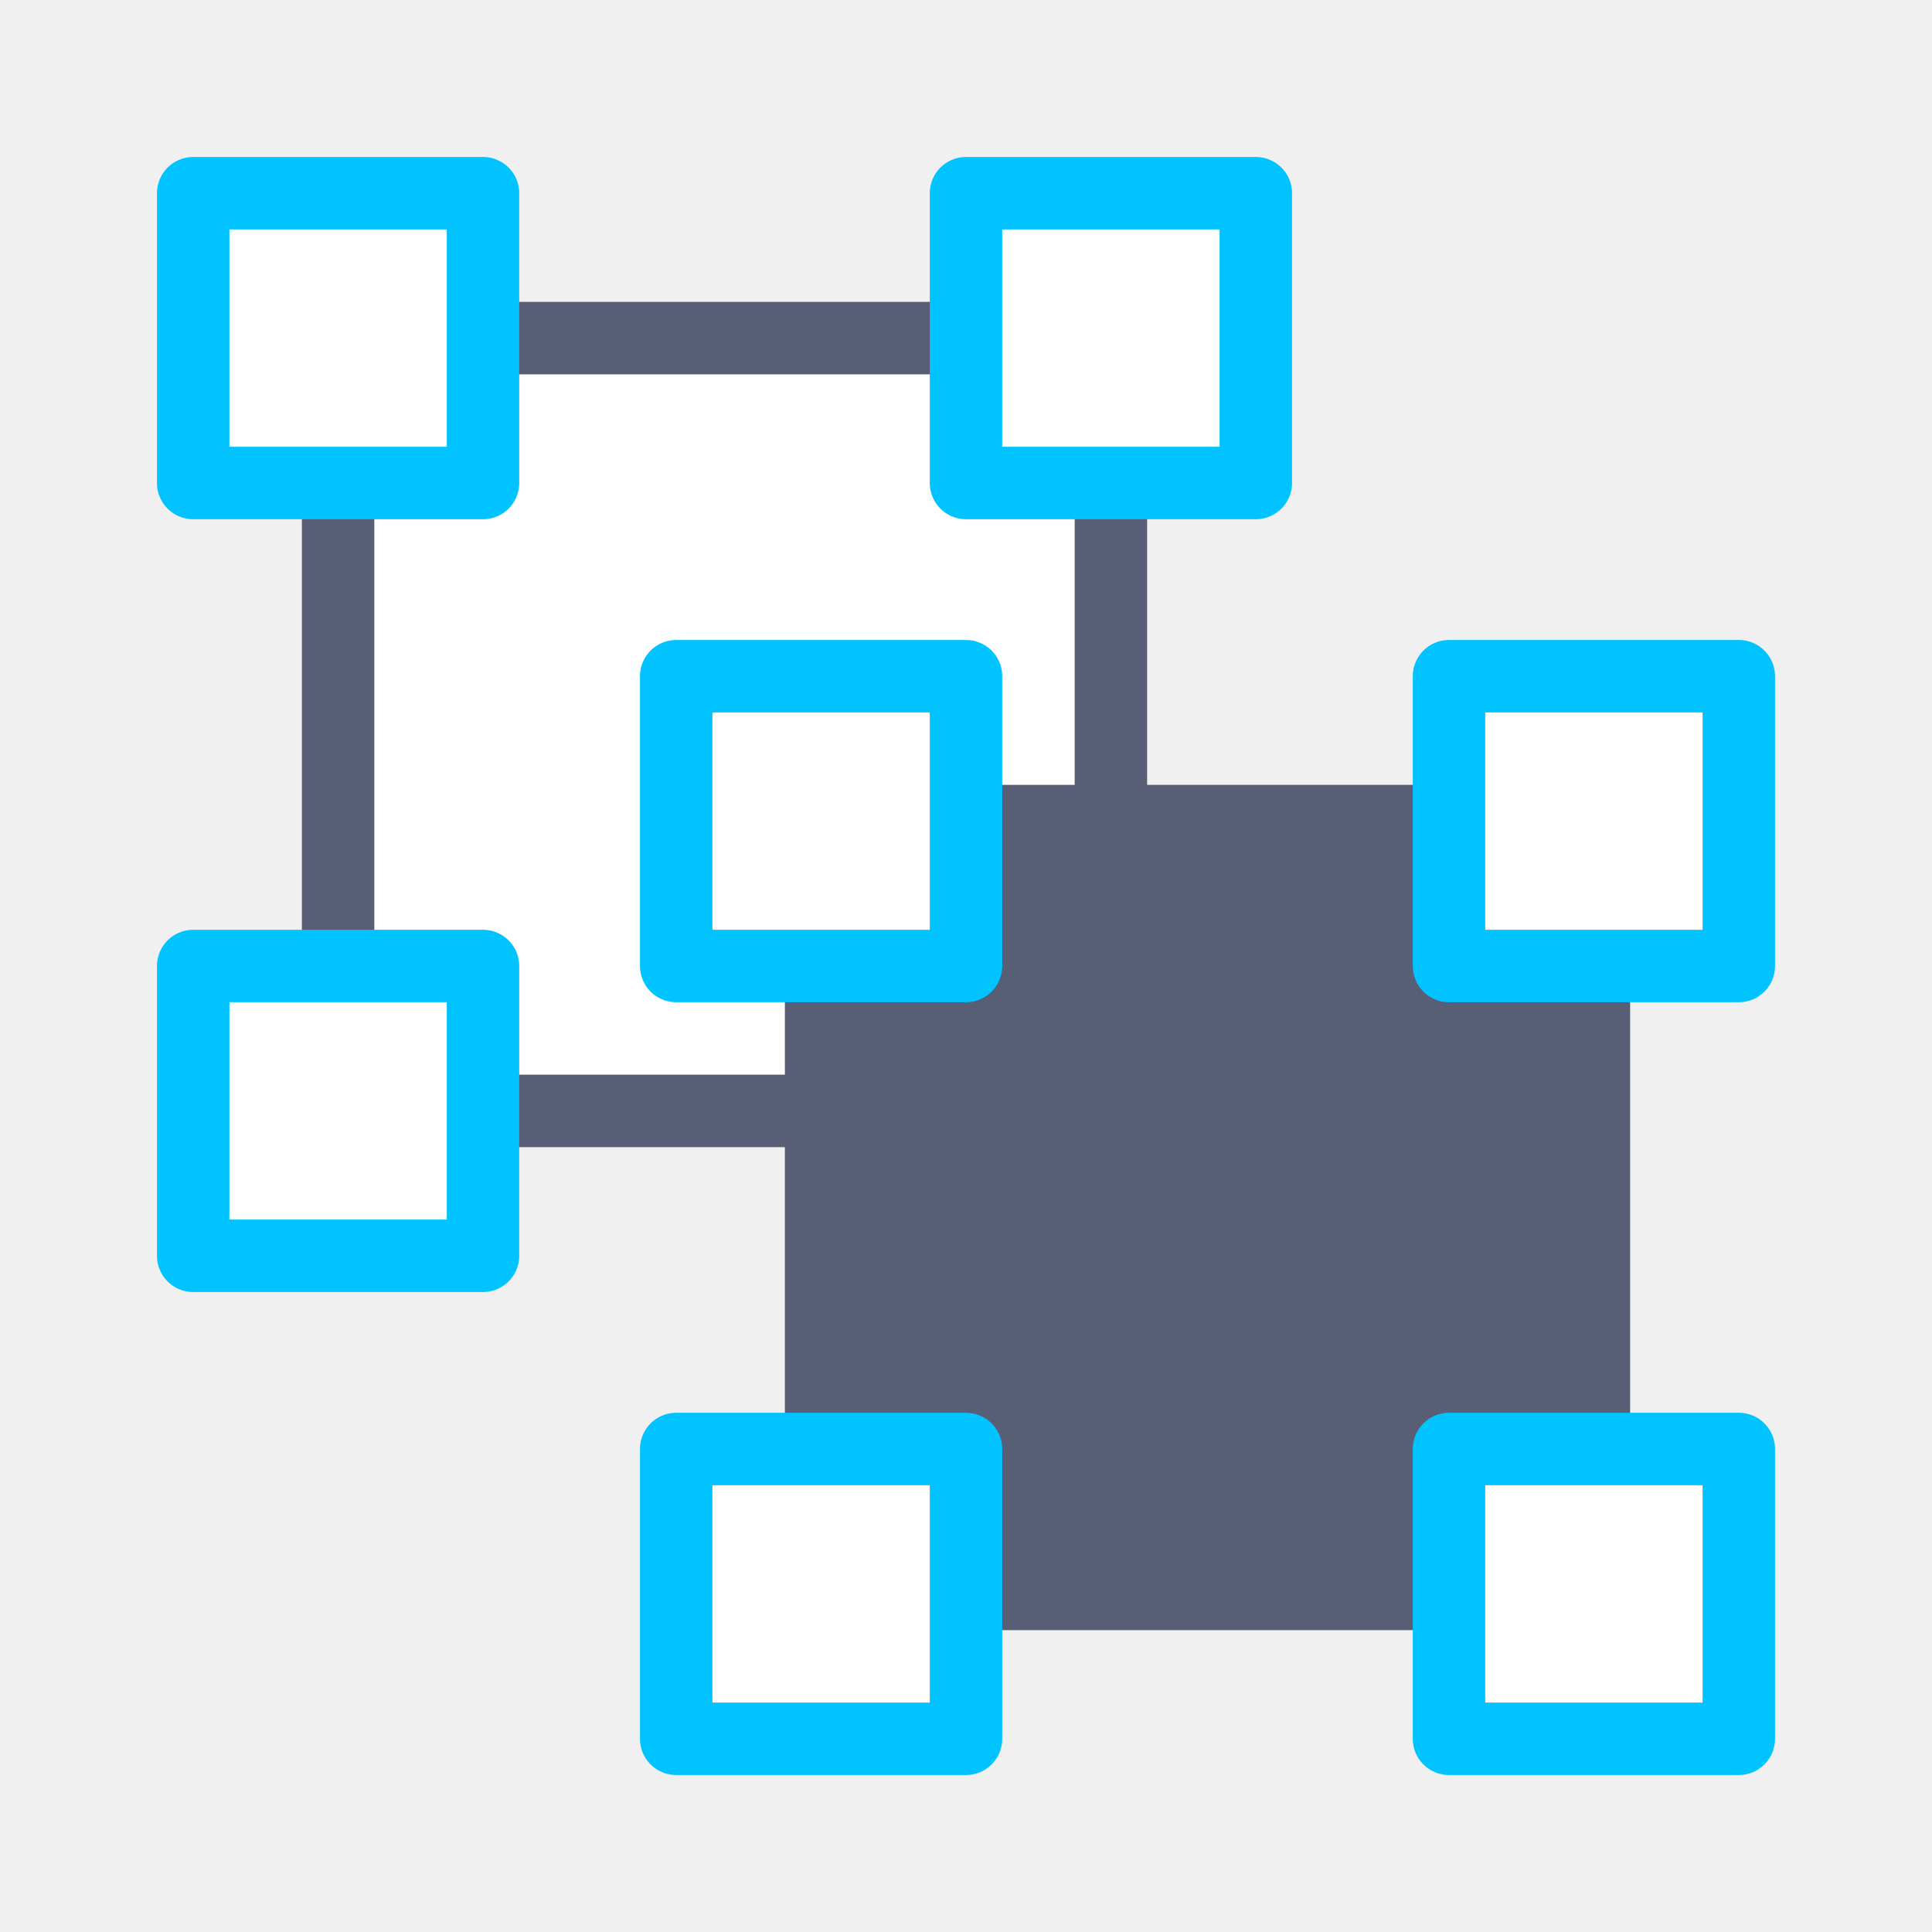
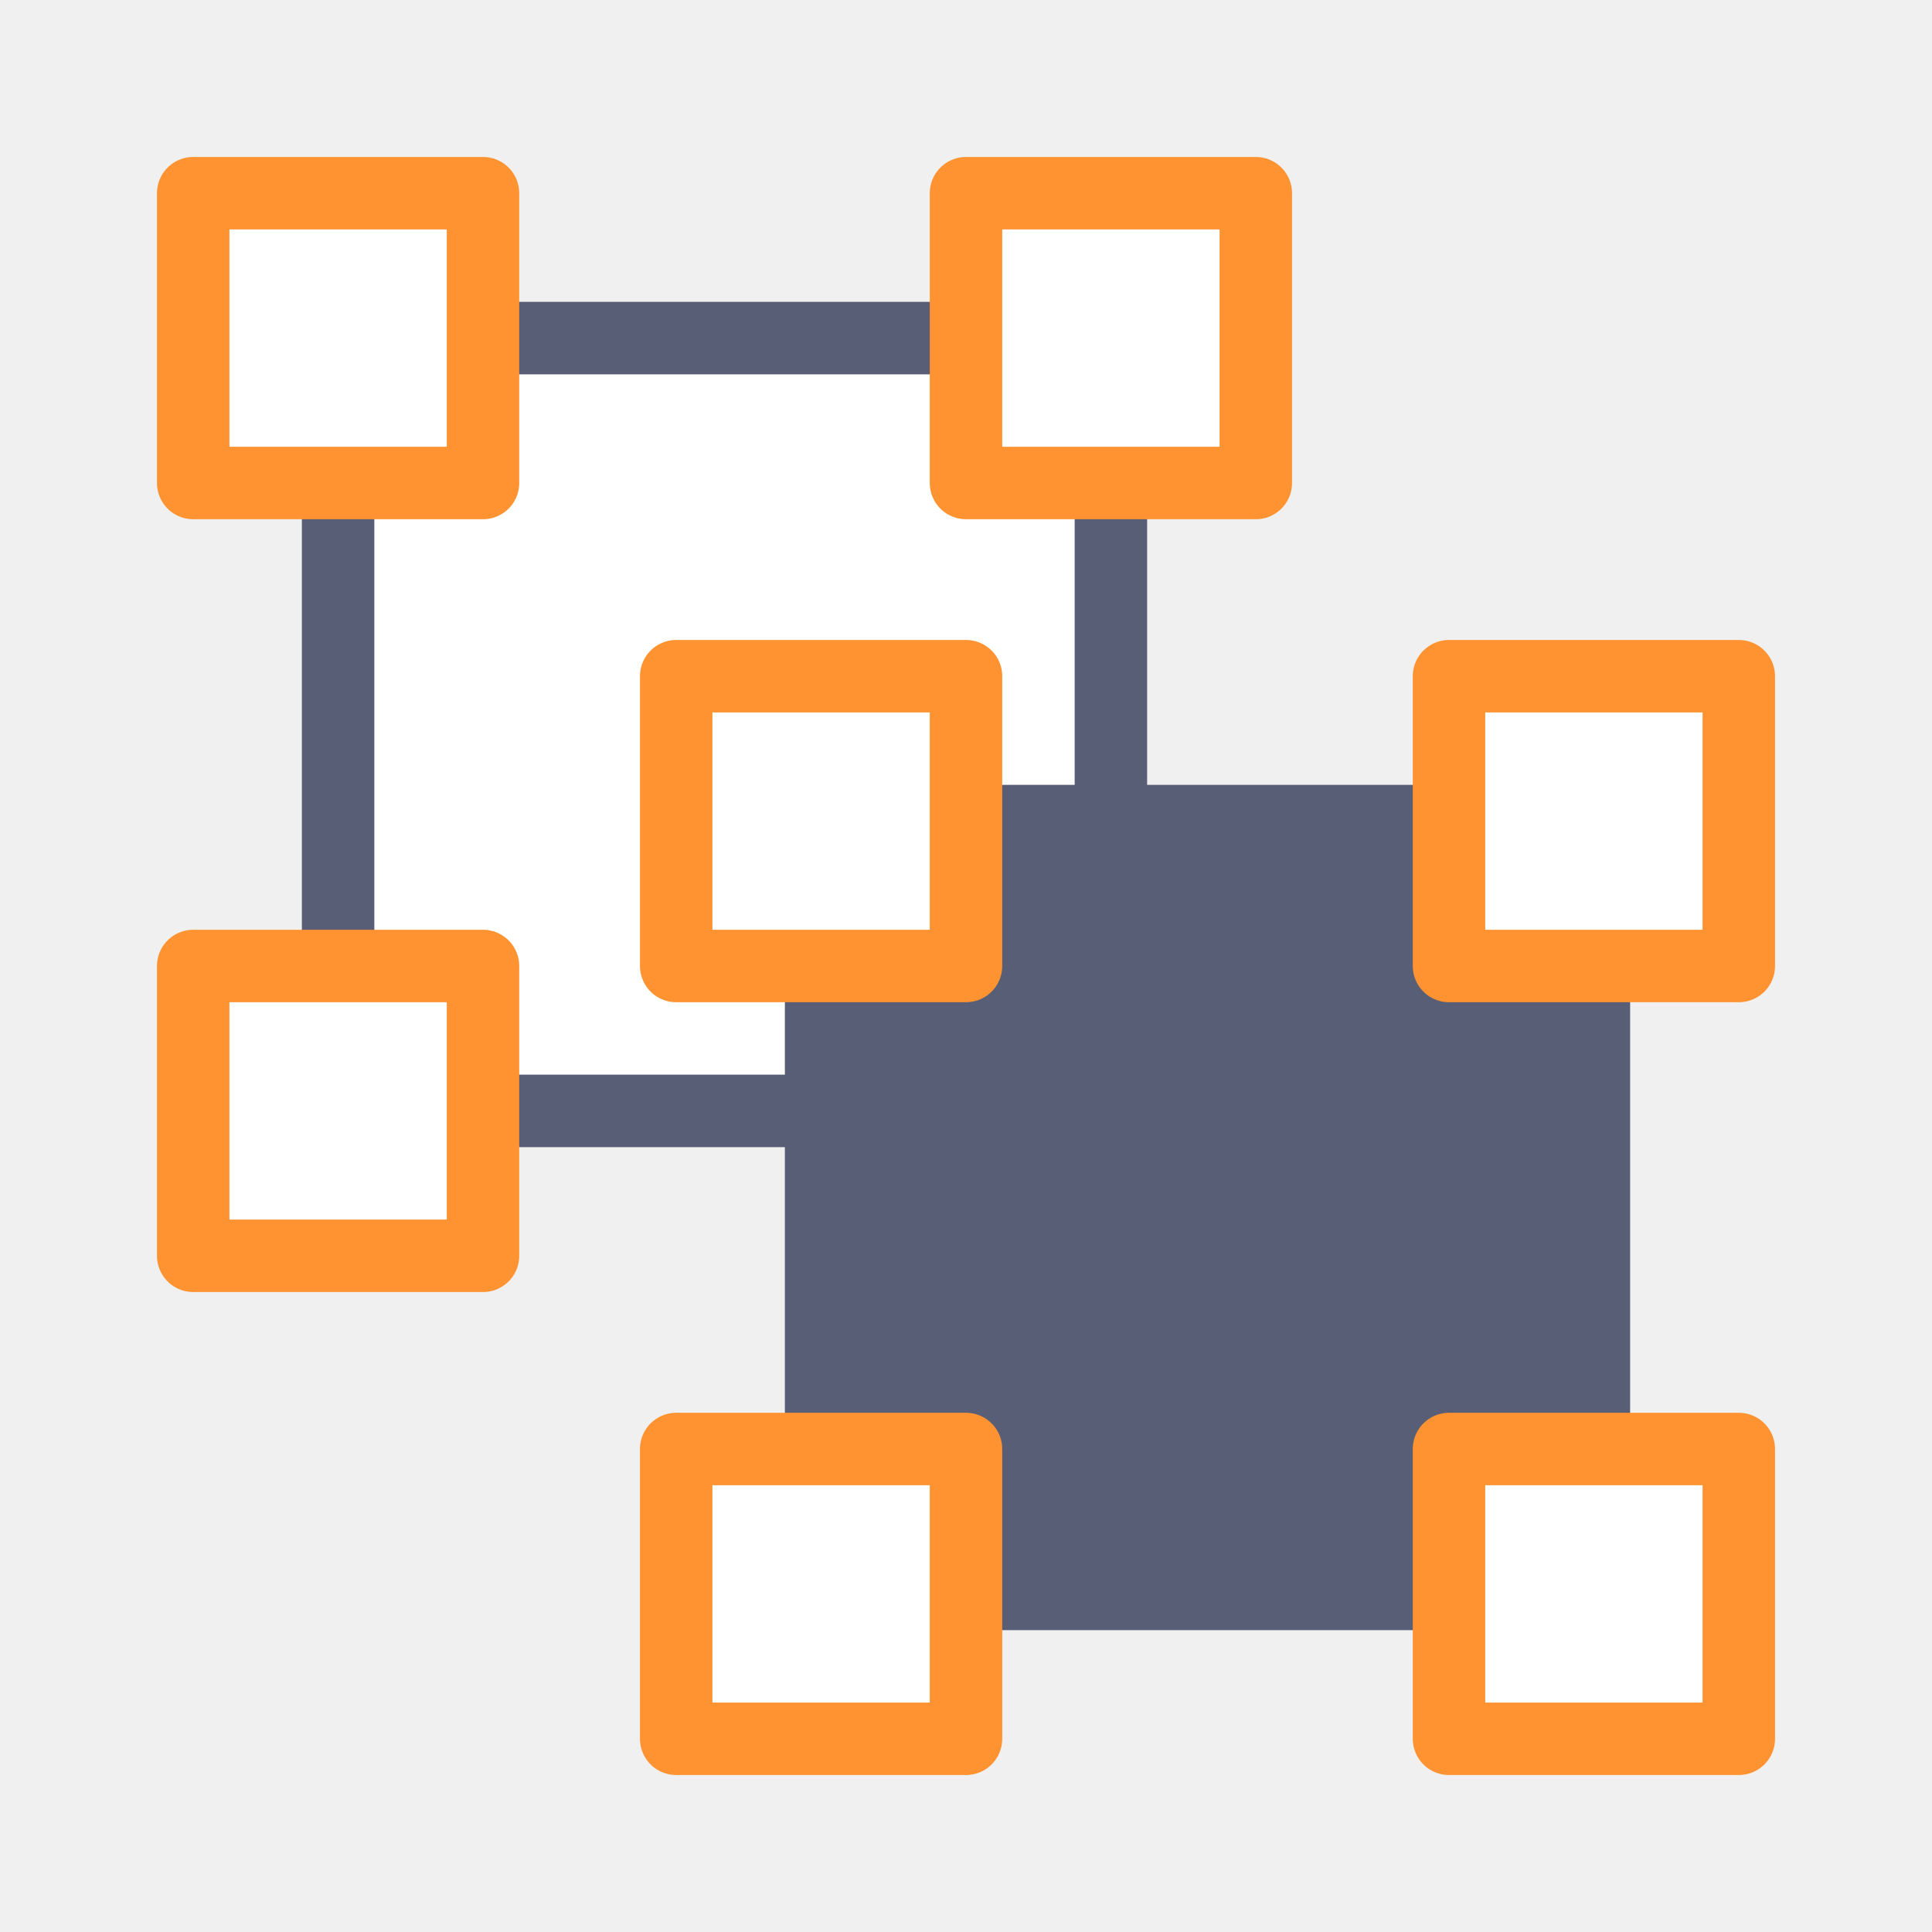
<svg xmlns="http://www.w3.org/2000/svg" width="20px" height="20px" viewBox="0 0 20 20" version="1.1">
  <defs />
  <g id="Page-1" stroke="none" stroke-width="1" fill="none" fill-rule="evenodd">
    <g id="ungroup" stroke-width="0.75">
      <g id="ungroup-icon" transform="translate(10, 10) rotate(180) translate(-10, -10) translate(2, 2)">
        <rect id="Rectangle-3-Copy" stroke="#575E75" fill="#FFFFFF" x="6.5" y="6.5" width="8" height="8" rx="0.5" />
        <rect id="Rectangle-3" stroke="#575E75" fill="#575E75" x="1.5" y="1.5" width="8" height="8" rx="0.5" />
-         <rect id="Rectangle-2" stroke="#00c3ff" fill="#FFFFFF" stroke-linecap="round" stroke-linejoin="round" x="0" y="0" width="3" height="3" />
-         <rect id="Rectangle-2-Copy-2" stroke="#00c3ff" fill="#FFFFFF" stroke-linecap="round" stroke-linejoin="round" x="8" y="0" width="3" height="3" />
-         <rect id="Rectangle-2-Copy" stroke="#00c3ff" fill="#FFFFFF" stroke-linecap="round" stroke-linejoin="round" x="0" y="8" width="3" height="3" />
-         <rect id="Rectangle-2-Copy-3" stroke="#00c3ff" fill="#FFFFFF" stroke-linecap="round" stroke-linejoin="round" x="8" y="8" width="3" height="3" />
-         <rect id="Rectangle-2-Copy-4" stroke="#00c3ff" fill="#FFFFFF" stroke-linecap="round" stroke-linejoin="round" x="13" y="5" width="3" height="3" />
-         <rect id="Rectangle-2-Copy-5" stroke="#00c3ff" fill="#FFFFFF" stroke-linecap="round" stroke-linejoin="round" x="13" y="13" width="3" height="3" />
-         <rect id="Rectangle-2-Copy-6" stroke="#00c3ff" fill="#FFFFFF" stroke-linecap="round" stroke-linejoin="round" x="5" y="13" width="3" height="3" />
+         <rect id="Rectangle-2" stroke="#ff9231" fill="#FFFFFF" stroke-linecap="round" stroke-linejoin="round" x="0" y="0" width="3" height="3" />
+         <rect id="Rectangle-2-Copy-2" stroke="#ff9231" fill="#FFFFFF" stroke-linecap="round" stroke-linejoin="round" x="8" y="0" width="3" height="3" />
+         <rect id="Rectangle-2-Copy" stroke="#ff9231" fill="#FFFFFF" stroke-linecap="round" stroke-linejoin="round" x="0" y="8" width="3" height="3" />
+         <rect id="Rectangle-2-Copy-3" stroke="#ff9231" fill="#FFFFFF" stroke-linecap="round" stroke-linejoin="round" x="8" y="8" width="3" height="3" />
+         <rect id="Rectangle-2-Copy-4" stroke="#ff9231" fill="#FFFFFF" stroke-linecap="round" stroke-linejoin="round" x="13" y="5" width="3" height="3" />
+         <rect id="Rectangle-2-Copy-5" stroke="#ff9231" fill="#FFFFFF" stroke-linecap="round" stroke-linejoin="round" x="13" y="13" width="3" height="3" />
+         <rect id="Rectangle-2-Copy-6" stroke="#ff9231" fill="#FFFFFF" stroke-linecap="round" stroke-linejoin="round" x="5" y="13" width="3" height="3" />
      </g>
    </g>
  </g>
</svg>
